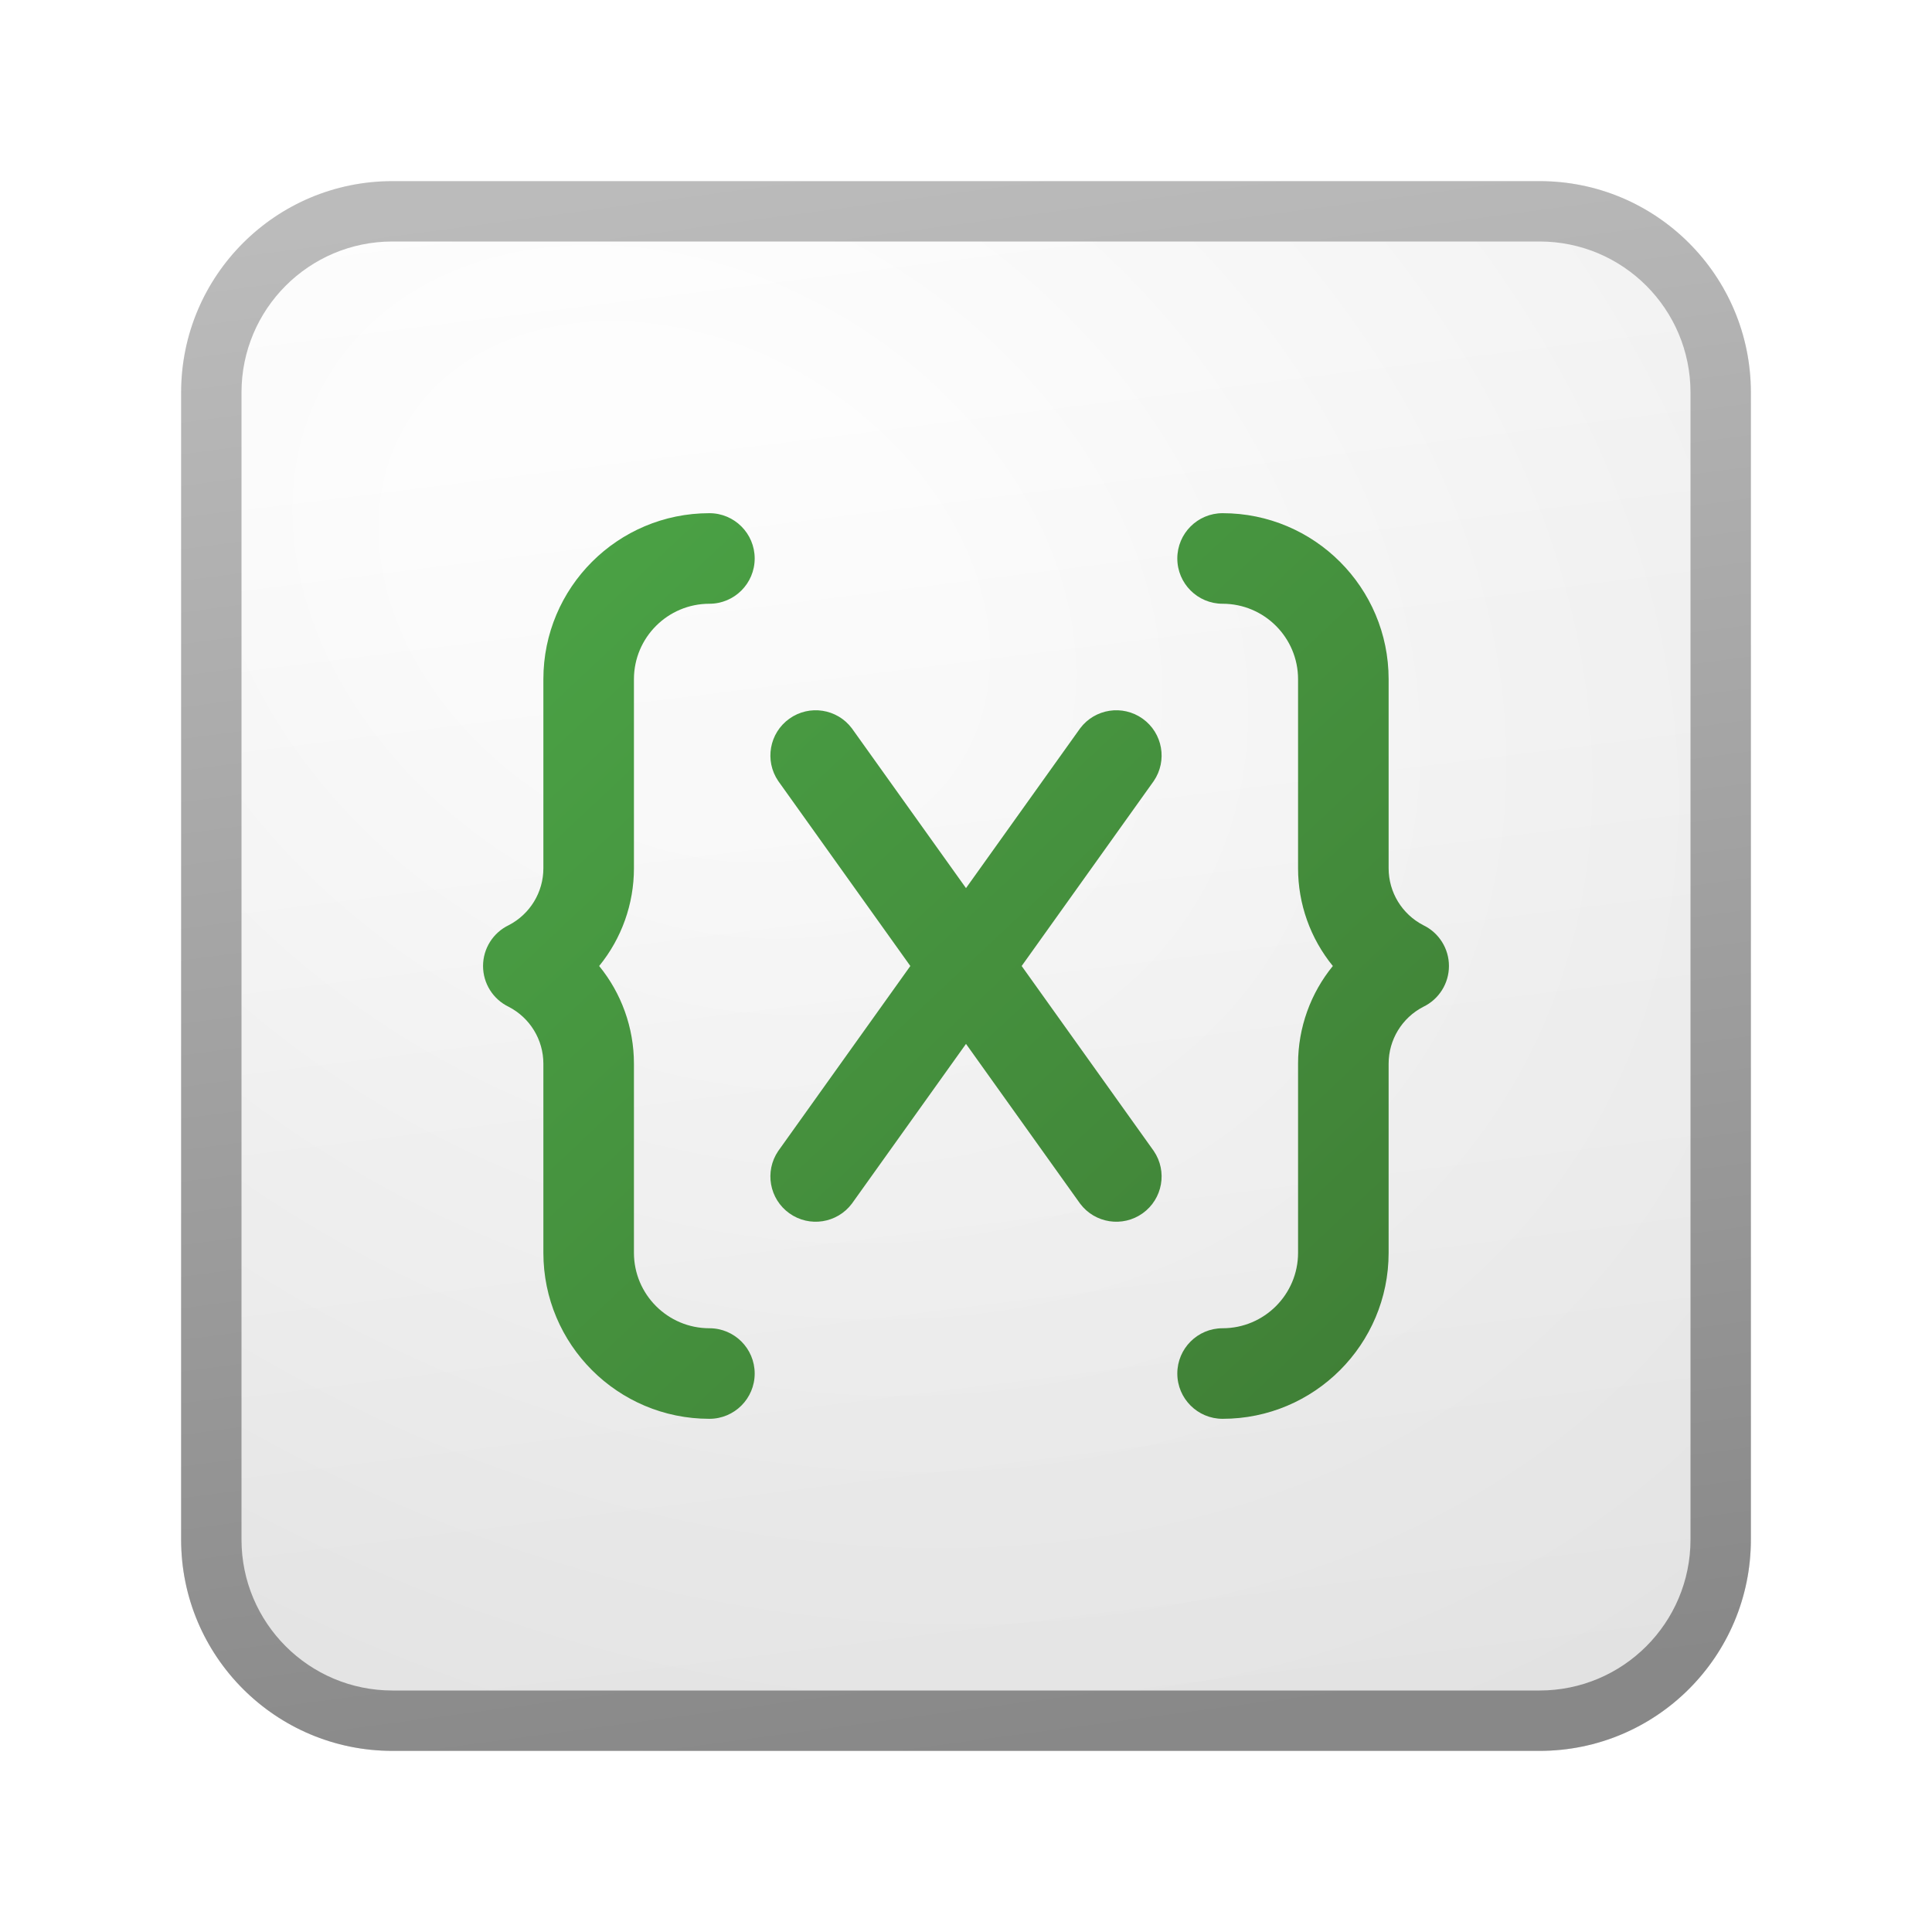
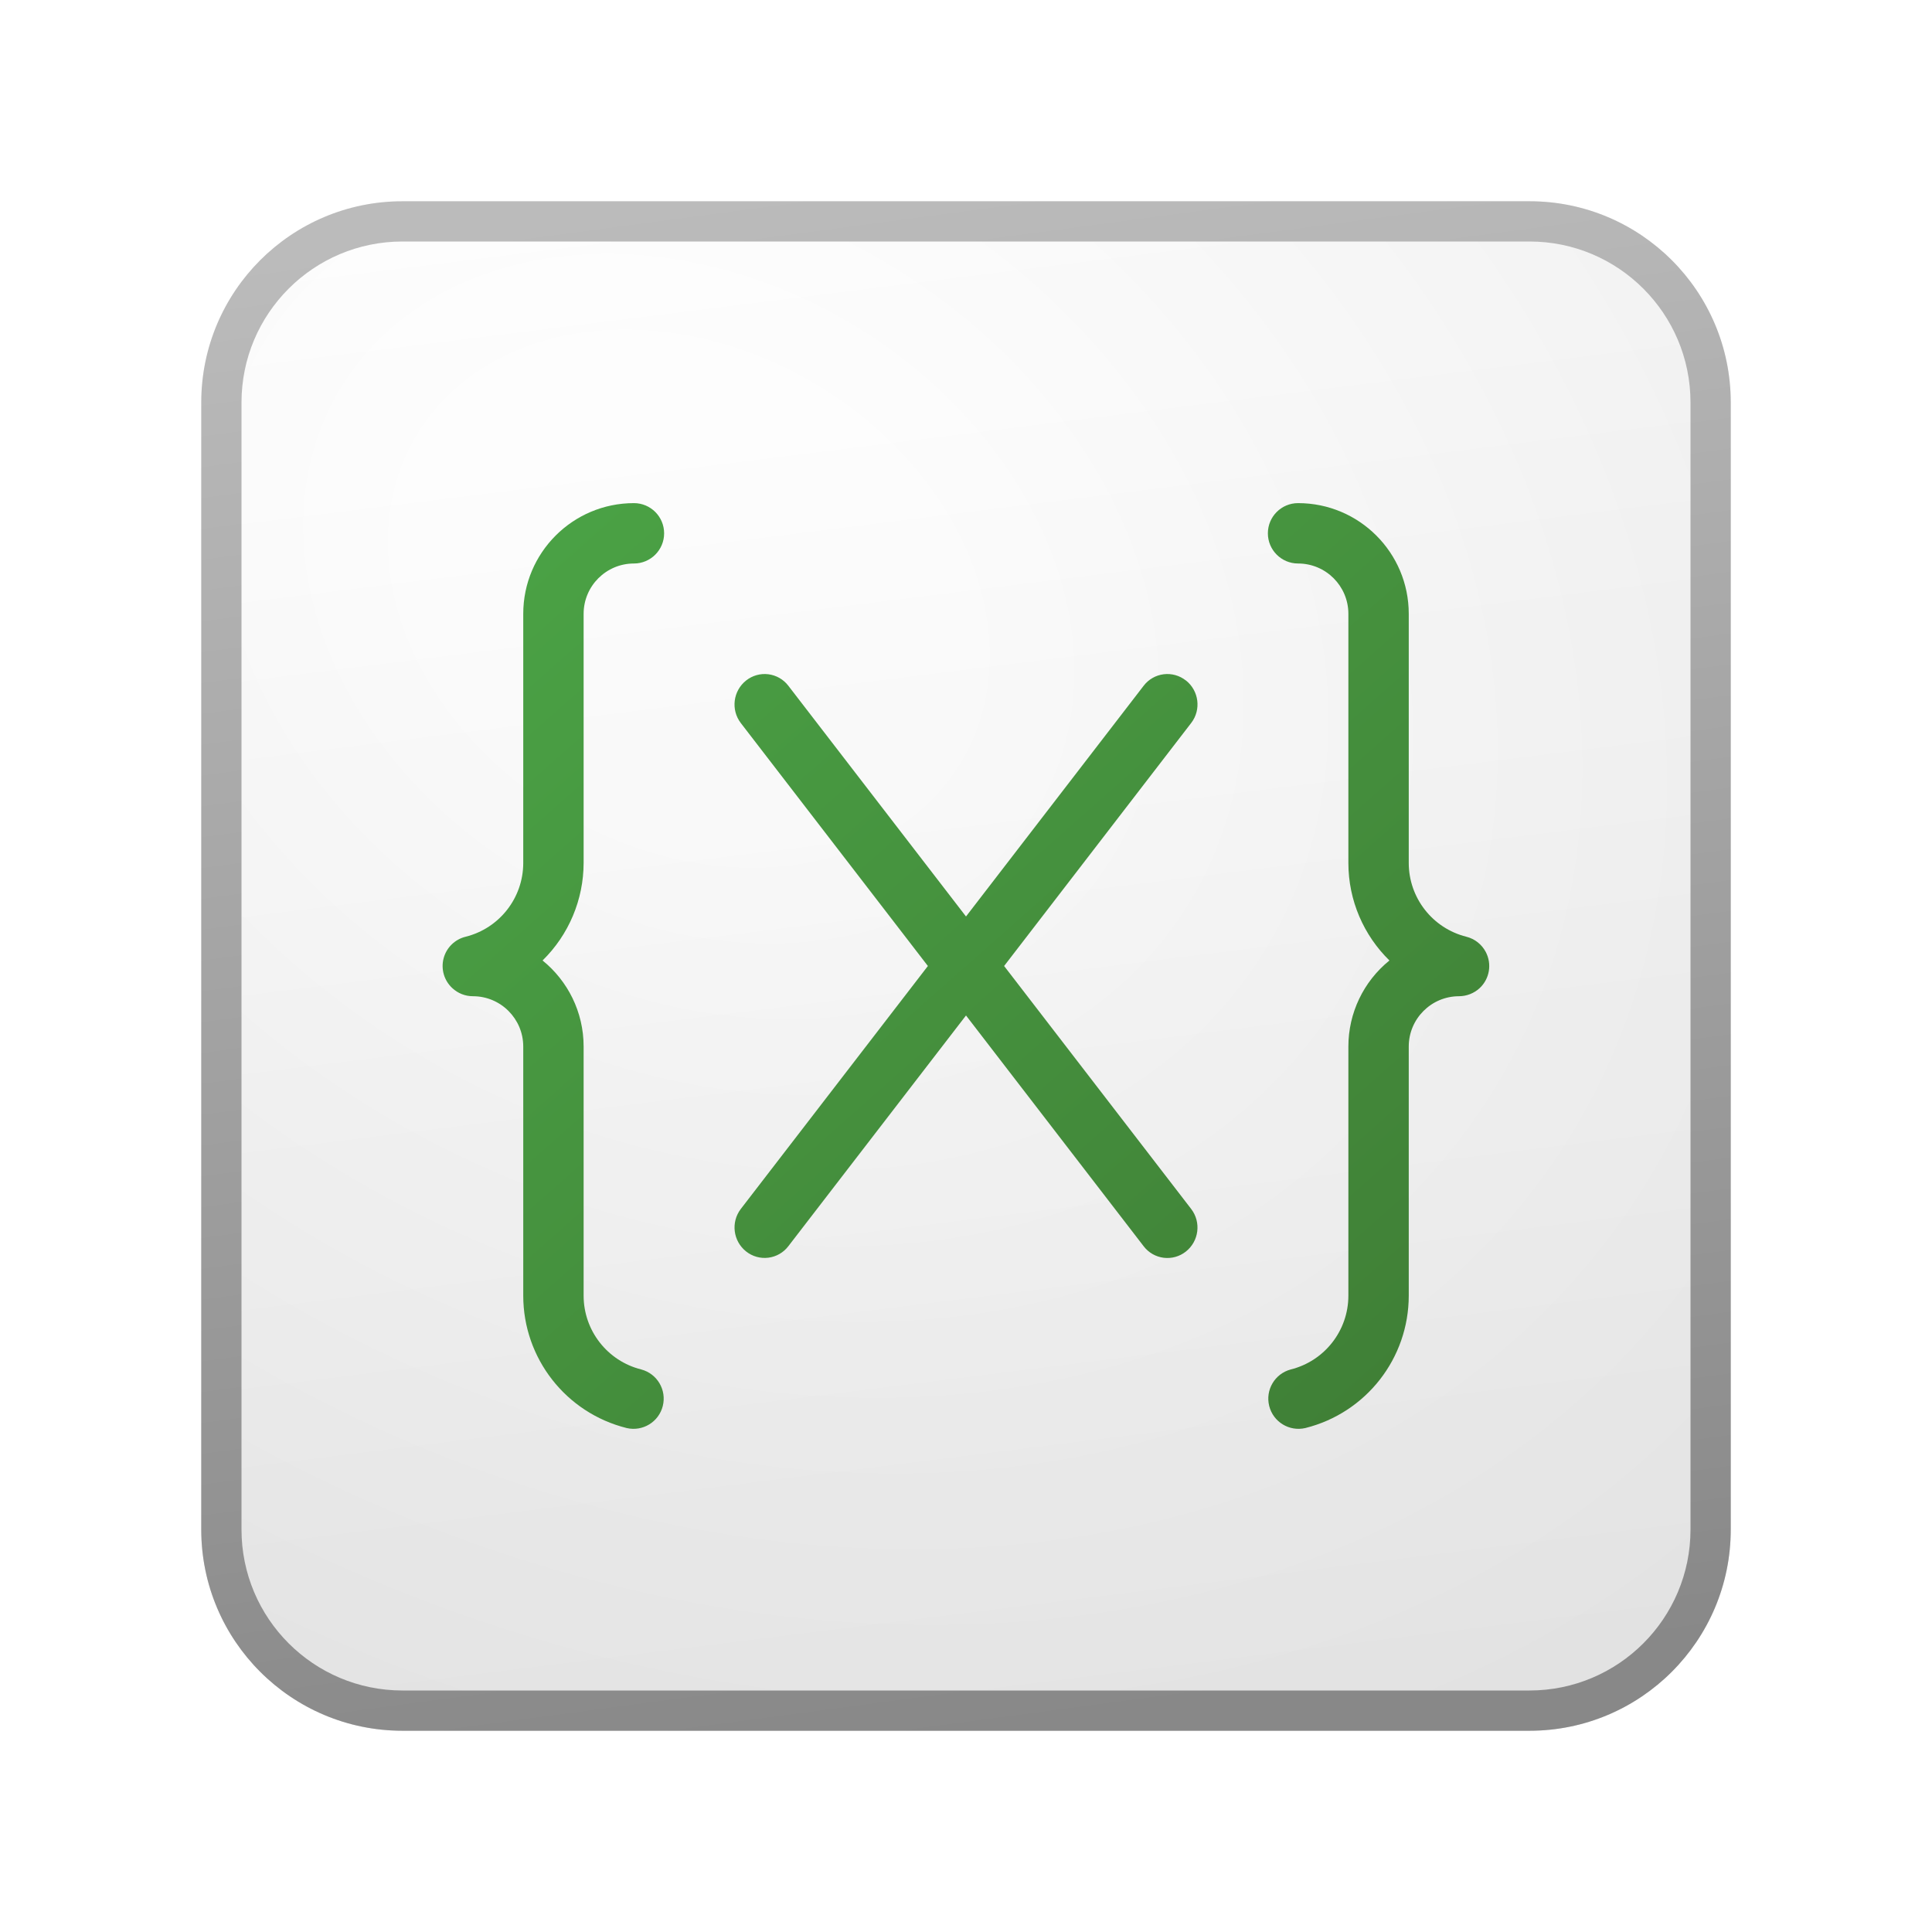
- <svg xmlns="http://www.w3.org/2000/svg" width="32" height="32" fill="none">
-   <path fill="url(#i0f91b1-i439d94-paint0_linear_62447_409)" d="M3 6.5A3.5 3.5 0 0 1 6.5 3h19A3.5 3.5 0 0 1 29 6.5v19a3.5 3.5 0 0 1-3.5 3.5h-19A3.5 3.5 0 0 1 3 25.5z" />
-   <path fill="url(#i0f91b1-i439d94-paint1_radial_62447_409)" fill-opacity=".2" d="M3 6.5A3.5 3.5 0 0 1 6.5 3h19A3.5 3.5 0 0 1 29 6.5v19a3.5 3.5 0 0 1-3.5 3.5h-19A3.5 3.5 0 0 1 3 25.5z" />
-   <path fill="url(#i0f91b1-i439d94-paint2_linear_62447_409)" fill-rule="evenodd" d="M25.5 4h-19A2.5 2.5 0 0 0 4 6.5v19A2.5 2.5 0 0 0 6.5 28h19a2.5 2.5 0 0 0 2.5-2.5v-19A2.5 2.5 0 0 0 25.5 4m-19-1A3.5 3.5 0 0 0 3 6.5v19A3.5 3.5 0 0 0 6.5 29h19a3.5 3.5 0 0 0 3.5-3.5v-19A3.5 3.5 0 0 0 25.5 3z" clip-rule="evenodd" />
-   <path fill="url(#i0f91b1-i439d94-paint3_linear_62447_409)" d="M11.75 8.5A2.75 2.75 0 0 0 9 11.25v3.132c0 .397-.222.76-.574.942a.75.75 0 0 0 0 1.352c.352.182.574.545.574.942v3.132a2.75 2.75 0 0 0 2.75 2.75.75.75 0 0 0 0-1.5c-.69 0-1.25-.56-1.25-1.25v-3.132c0-.6-.21-1.17-.576-1.618a2.56 2.56 0 0 0 .576-1.618V11.25c0-.69.56-1.25 1.25-1.25a.75.75 0 0 0 0-1.5m8.5 0A2.75 2.75 0 0 1 23 11.25v3.132c0 .397.222.76.574.942a.75.75 0 0 1 0 1.352 1.06 1.06 0 0 0-.574.942v3.132a2.75 2.75 0 0 1-2.75 2.75.75.75 0 0 1 0-1.5c.69 0 1.25-.56 1.25-1.25v-3.132c0-.6.21-1.17.576-1.618a2.56 2.56 0 0 1-.576-1.618V11.25c0-.69-.56-1.25-1.25-1.25a.75.75 0 0 1 0-1.5m-6.14 3.564a.75.75 0 0 0-1.22.872L15.078 16l-2.188 3.064a.75.75 0 0 0 1.22.872L16 17.29l1.89 2.646a.75.75 0 0 0 1.22-.872L16.922 16l2.188-3.064a.75.75 0 0 0-1.22-.872L16 14.71z" />
+ <svg xmlns="http://www.w3.org/2000/svg" width="48" height="48" fill="none">
+   <path fill="url(#i7e003e-i7dfe3a-paint0_linear_62447_425)" d="M5 10a5 5 0 0 1 5-5h28a5 5 0 0 1 5 5v28a5 5 0 0 1-5 5H10a5 5 0 0 1-5-5z" />
+   <path fill="url(#i7e003e-i7dfe3a-paint1_radial_62447_425)" fill-opacity=".2" d="M5 10a5 5 0 0 1 5-5h28a5 5 0 0 1 5 5v28a5 5 0 0 1-5 5H10a5 5 0 0 1-5-5z" />
+   <path fill="url(#i7e003e-i7dfe3a-paint2_linear_62447_425)" fill-rule="evenodd" d="M38 6H10a4 4 0 0 0-4 4v28a4 4 0 0 0 4 4h28a4 4 0 0 0 4-4V10a4 4 0 0 0-4-4M10 5a5 5 0 0 0-5 5v28a5 5 0 0 0 5 5h28a5 5 0 0 0 5-5V10a5 5 0 0 0-5-5z" clip-rule="evenodd" />
+   <path fill="url(#i7e003e-i7dfe3a-paint3_linear_62447_425)" d="M15.75 12.5A2.75 2.75 0 0 0 13 15.25v6.19a1.89 1.89 0 0 1-1.432 1.833.748.748 0 0 0-.33 1.277.75.75 0 0 0 .512.201c.69 0 1.25.56 1.25 1.25v6.19a3.39 3.39 0 0 0 2.568 3.288.75.75 0 0 0 .364-1.455A1.89 1.89 0 0 1 14.5 32.19v-6.189c0-.863-.398-1.634-1.02-2.138a3.4 3.4 0 0 0 1.02-2.424V15.25c0-.69.56-1.25 1.25-1.25a.75.75 0 0 0 0-1.5" />
+   <path fill="url(#i7e003e-i7dfe3a-paint4_linear_62447_425)" d="M35 15.25a2.75 2.75 0 0 0-2.75-2.75.75.75 0 0 0 0 1.5c.69 0 1.25.56 1.25 1.25v6.19c0 .936.384 1.801 1.02 2.423a2.75 2.75 0 0 0-1.02 2.138v6.19a1.89 1.89 0 0 1-1.432 1.833.75.75 0 0 0 .364 1.455A3.39 3.39 0 0 0 35 32.19v-6.189c0-.69.56-1.25 1.25-1.25a.76.76 0 0 0 .511-.201.75.75 0 0 0 .151-.901.75.75 0 0 0-.48-.376A1.89 1.89 0 0 1 35 21.44z" />
+   <path fill="url(#i7e003e-i7dfe3a-paint5_linear_62447_425)" d="M29.463 16.905c.325.256.385.73.132 1.057L24.947 24l4.648 6.037a.76.76 0 0 1-.133 1.058.74.74 0 0 1-1.047-.131L24 25.229l-4.415 5.734a.74.74 0 0 1-1.047.13.76.76 0 0 1-.133-1.057L23.053 24l-4.648-6.036a.76.76 0 0 1 .133-1.058.74.74 0 0 1 1.047.13L24 22.77l4.415-5.734a.74.74 0 0 1 1.047-.13" />
  <defs>
-     <linearGradient id="i0f91b1-i439d94-paint0_linear_62447_409" x1="10.222" x2="13.511" y1="3" y2="29.311" gradientUnits="userSpaceOnUse">
+     <linearGradient id="i7e003e-i7dfe3a-paint0_linear_62447_425" x1="15.556" x2="20.362" y1="5" y2="43.455" gradientUnits="userSpaceOnUse">
      <stop stop-color="#fff" />
      <stop offset="1" stop-color="#EBEBEB" />
    </linearGradient>
-     <radialGradient id="i0f91b1-i439d94-paint1_radial_62447_409" cx="0" cy="0" r="1" gradientTransform="matrix(13.7222 20.5833 -20.5833 7.71875 11.306 9.77)" gradientUnits="userSpaceOnUse">
+     <radialGradient id="i7e003e-i7dfe3a-paint1_radial_62447_425" cx="0" cy="0" r="1" gradientTransform="matrix(20.0556 30.0833 -30.0833 11.2812 17.139 14.896)" gradientUnits="userSpaceOnUse">
      <stop offset=".177" stop-color="#fff" />
      <stop offset="1" stop-color="#B8B8B8" />
    </radialGradient>
-     <linearGradient id="i0f91b1-i439d94-paint2_linear_62447_409" x1="11.396" x2="14.897" y1="3" y2="29.256" gradientUnits="userSpaceOnUse">
+     <linearGradient id="i7e003e-i7dfe3a-paint2_linear_62447_425" x1="17.271" x2="22.387" y1="5" y2="43.373" gradientUnits="userSpaceOnUse">
      <stop stop-color="#BBB" />
      <stop offset="1" stop-color="#888" />
    </linearGradient>
-     <linearGradient id="i0f91b1-i439d94-paint3_linear_62447_409" x1="8" x2="22.969" y1="8.5" y2="24.467" gradientUnits="userSpaceOnUse">
+     <linearGradient id="i7e003e-i7dfe3a-paint3_linear_62447_425" x1="11" x2="33.83" y1="12.5" y2="38.306" gradientUnits="userSpaceOnUse">
+       <stop stop-color="#4BA446" />
+       <stop offset="1" stop-color="#3F7D35" />
+     </linearGradient>
+     <linearGradient id="i7e003e-i7dfe3a-paint4_linear_62447_425" x1="11" x2="33.83" y1="12.5" y2="38.306" gradientUnits="userSpaceOnUse">
+       <stop stop-color="#4BA446" />
+       <stop offset="1" stop-color="#3F7D35" />
+     </linearGradient>
+     <linearGradient id="i7e003e-i7dfe3a-paint5_linear_62447_425" x1="11" x2="33.83" y1="12.5" y2="38.306" gradientUnits="userSpaceOnUse">
      <stop stop-color="#4BA446" />
      <stop offset="1" stop-color="#3F7D35" />
    </linearGradient>
  </defs>
</svg>
